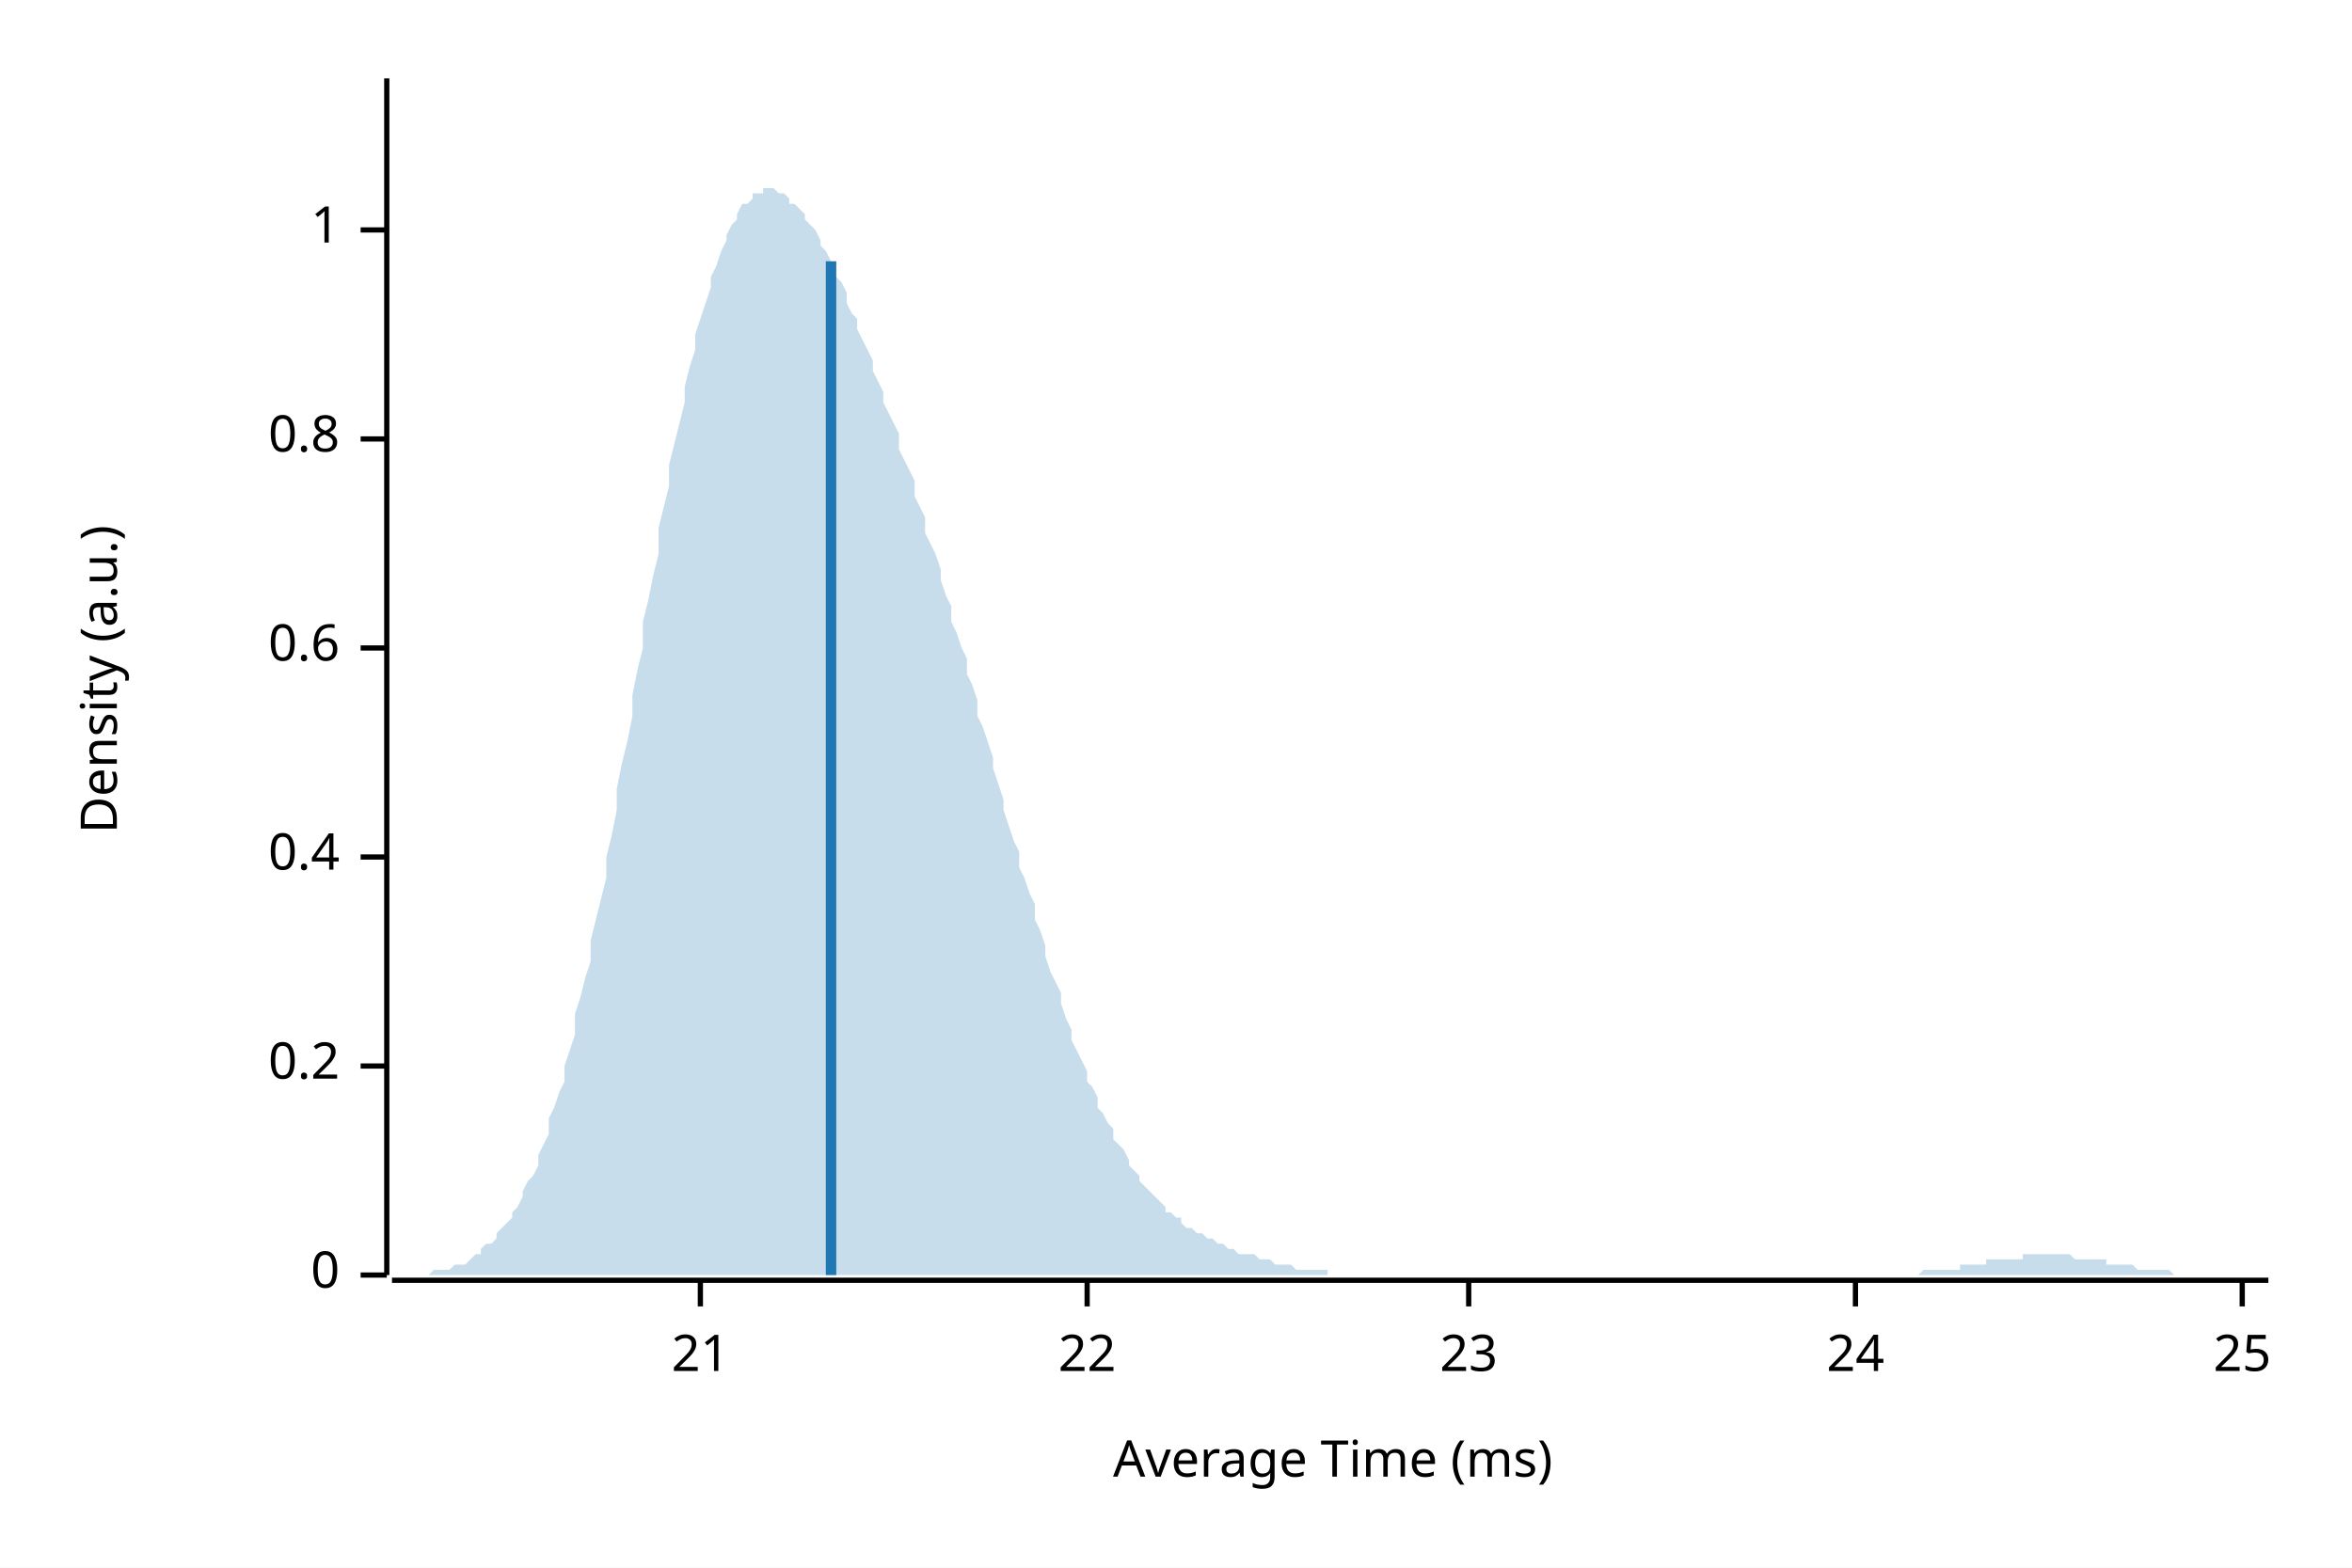
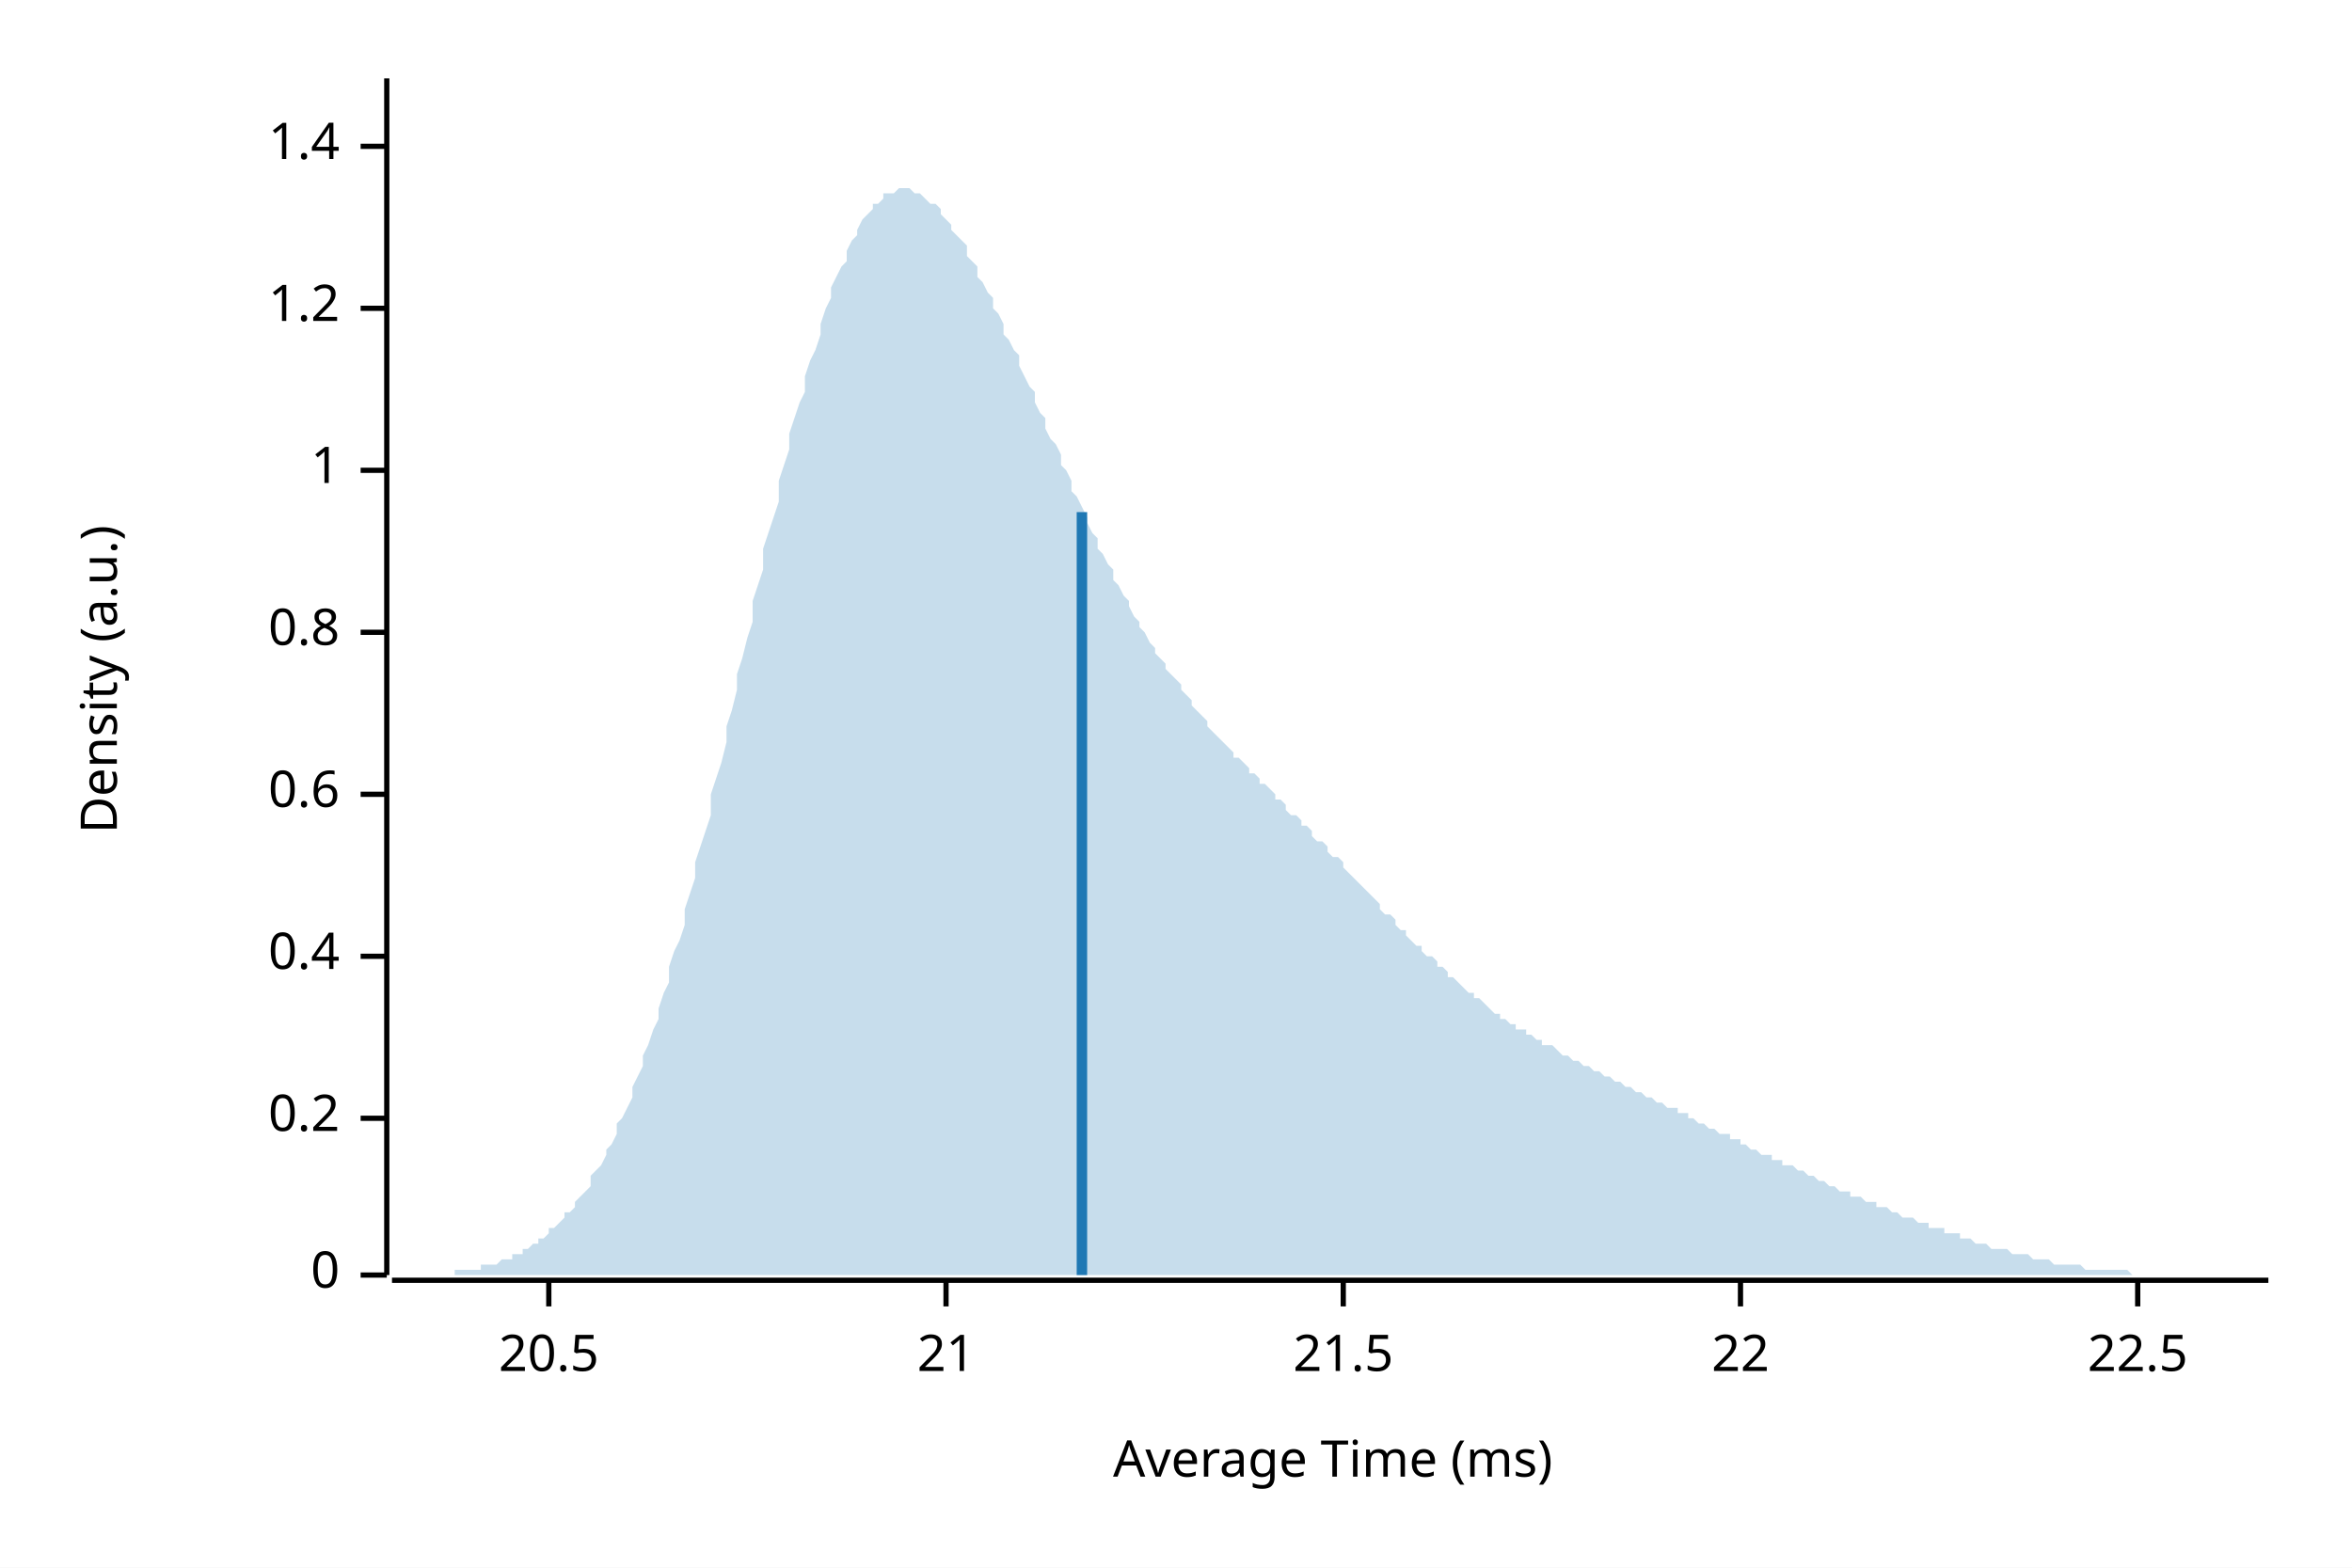
<svg xmlns="http://www.w3.org/2000/svg" width="450" height="300" viewBox="0 0 450 300">
  <rect width="100%" height="100%" fill="white" />
  <text x="15" y="130" dy="0.76em" text-anchor="middle" font-family="sans-serif" font-size="9.677" opacity="1" fill="#000000" transform="rotate(270, 15, 130)">
Density (a.u.)
</text>
  <text x="255" y="285" dy="-0.5ex" text-anchor="middle" font-family="sans-serif" font-size="9.677" opacity="1" fill="#000000">
Average Time (ms)
</text>
  <polyline fill="none" opacity="1" stroke="#000000" stroke-width="1" points="74,15 74,244 " />
  <text x="65" y="244" dy="0.5ex" text-anchor="end" font-family="sans-serif" font-size="9.677" opacity="1" fill="#000000">
0
</text>
  <polyline fill="none" opacity="1" stroke="#000000" stroke-width="1" points="69,244 74,244 " />
-   <text x="65" y="204" dy="0.5ex" text-anchor="end" font-family="sans-serif" font-size="9.677" opacity="1" fill="#000000">
+   <text x="65" y="214" dy="0.5ex" text-anchor="end" font-family="sans-serif" font-size="9.677" opacity="1" fill="#000000">
0.2
</text>
-   <polyline fill="none" opacity="1" stroke="#000000" stroke-width="1" points="69,204 74,204 " />
-   <text x="65" y="164" dy="0.5ex" text-anchor="end" font-family="sans-serif" font-size="9.677" opacity="1" fill="#000000">
+   <polyline fill="none" opacity="1" stroke="#000000" stroke-width="1" points="69,214 74,214 " />
+   <text x="65" y="183" dy="0.5ex" text-anchor="end" font-family="sans-serif" font-size="9.677" opacity="1" fill="#000000">
0.4
</text>
-   <polyline fill="none" opacity="1" stroke="#000000" stroke-width="1" points="69,164 74,164 " />
-   <text x="65" y="124" dy="0.5ex" text-anchor="end" font-family="sans-serif" font-size="9.677" opacity="1" fill="#000000">
+   <polyline fill="none" opacity="1" stroke="#000000" stroke-width="1" points="69,183 74,183 " />
+   <text x="65" y="152" dy="0.5ex" text-anchor="end" font-family="sans-serif" font-size="9.677" opacity="1" fill="#000000">
0.6
</text>
-   <polyline fill="none" opacity="1" stroke="#000000" stroke-width="1" points="69,124 74,124 " />
-   <text x="65" y="84" dy="0.5ex" text-anchor="end" font-family="sans-serif" font-size="9.677" opacity="1" fill="#000000">
+   <polyline fill="none" opacity="1" stroke="#000000" stroke-width="1" points="69,152 74,152 " />
+   <text x="65" y="121" dy="0.5ex" text-anchor="end" font-family="sans-serif" font-size="9.677" opacity="1" fill="#000000">
0.8
</text>
-   <polyline fill="none" opacity="1" stroke="#000000" stroke-width="1" points="69,84 74,84 " />
-   <text x="65" y="44" dy="0.5ex" text-anchor="end" font-family="sans-serif" font-size="9.677" opacity="1" fill="#000000">
+   <polyline fill="none" opacity="1" stroke="#000000" stroke-width="1" points="69,121 74,121 " />
+   <text x="65" y="90" dy="0.5ex" text-anchor="end" font-family="sans-serif" font-size="9.677" opacity="1" fill="#000000">
1
</text>
-   <polyline fill="none" opacity="1" stroke="#000000" stroke-width="1" points="69,44 74,44 " />
+   <polyline fill="none" opacity="1" stroke="#000000" stroke-width="1" points="69,90 74,90 " />
+   <text x="65" y="59" dy="0.5ex" text-anchor="end" font-family="sans-serif" font-size="9.677" opacity="1" fill="#000000">
+ 1.2
+ </text>
+   <polyline fill="none" opacity="1" stroke="#000000" stroke-width="1" points="69,59 74,59 " />
+   <text x="65" y="28" dy="0.5ex" text-anchor="end" font-family="sans-serif" font-size="9.677" opacity="1" fill="#000000">
+ 1.4
+ </text>
+   <polyline fill="none" opacity="1" stroke="#000000" stroke-width="1" points="69,28 74,28 " />
  <polyline fill="none" opacity="1" stroke="#000000" stroke-width="1" points="75,245 434,245 " />
-   <text x="134" y="255" dy="0.76em" text-anchor="middle" font-family="sans-serif" font-size="9.677" opacity="1" fill="#000000">
+   <text x="105" y="255" dy="0.76em" text-anchor="middle" font-family="sans-serif" font-size="9.677" opacity="1" fill="#000000">
+ 20.5
+ </text>
+   <polyline fill="none" opacity="1" stroke="#000000" stroke-width="1" points="105,245 105,250 " />
+   <text x="181" y="255" dy="0.76em" text-anchor="middle" font-family="sans-serif" font-size="9.677" opacity="1" fill="#000000">
21
</text>
-   <polyline fill="none" opacity="1" stroke="#000000" stroke-width="1" points="134,245 134,250 " />
-   <text x="208" y="255" dy="0.76em" text-anchor="middle" font-family="sans-serif" font-size="9.677" opacity="1" fill="#000000">
+   <polyline fill="none" opacity="1" stroke="#000000" stroke-width="1" points="181,245 181,250 " />
+   <text x="257" y="255" dy="0.76em" text-anchor="middle" font-family="sans-serif" font-size="9.677" opacity="1" fill="#000000">
+ 21.5
+ </text>
+   <polyline fill="none" opacity="1" stroke="#000000" stroke-width="1" points="257,245 257,250 " />
+   <text x="333" y="255" dy="0.76em" text-anchor="middle" font-family="sans-serif" font-size="9.677" opacity="1" fill="#000000">
22
</text>
-   <polyline fill="none" opacity="1" stroke="#000000" stroke-width="1" points="208,245 208,250 " />
-   <text x="281" y="255" dy="0.76em" text-anchor="middle" font-family="sans-serif" font-size="9.677" opacity="1" fill="#000000">
- 23
+   <polyline fill="none" opacity="1" stroke="#000000" stroke-width="1" points="333,245 333,250 " />
+   <text x="409" y="255" dy="0.76em" text-anchor="middle" font-family="sans-serif" font-size="9.677" opacity="1" fill="#000000">
+ 22.5
</text>
-   <polyline fill="none" opacity="1" stroke="#000000" stroke-width="1" points="281,245 281,250 " />
-   <text x="355" y="255" dy="0.76em" text-anchor="middle" font-family="sans-serif" font-size="9.677" opacity="1" fill="#000000">
- 24
- </text>
-   <polyline fill="none" opacity="1" stroke="#000000" stroke-width="1" points="355,245 355,250 " />
-   <text x="429" y="255" dy="0.76em" text-anchor="middle" font-family="sans-serif" font-size="9.677" opacity="1" fill="#000000">
- 25
- </text>
-   <polyline fill="none" opacity="1" stroke="#000000" stroke-width="1" points="429,245 429,250 " />
-   <polygon opacity="0.25" fill="#1F78B4" points="75,244 75,244 76,244 77,244 77,244 78,244 79,244 80,244 80,244 81,244 82,244 82,244 83,243 84,243 85,243 85,243 86,243 87,242 87,242 88,242 89,242 90,241 90,241 91,240 92,240 92,239 93,238 94,238 95,237 95,236 96,235 97,234 98,233 98,232 99,231 100,229 100,228 101,226 102,225 103,223 103,221 104,219 105,217 105,214 106,212 107,209 108,207 108,204 109,201 110,198 110,194 111,191 112,187 113,184 113,180 114,176 115,172 116,168 116,164 117,160 118,155 118,151 119,146 120,142 121,137 121,133 122,128 123,124 123,119 124,115 125,110 126,106 126,101 127,97 128,93 128,89 129,85 130,81 131,77 131,74 132,70 133,67 133,64 134,61 135,58 136,55 136,53 137,51 138,48 139,46 139,45 140,43 141,42 141,41 142,39 143,39 144,38 144,37 145,37 146,37 146,36 147,36 148,36 149,37 149,37 150,37 151,38 151,39 152,39 153,40 154,41 154,42 155,43 156,44 157,46 157,47 158,48 159,50 159,51 160,53 161,54 162,56 162,58 163,60 164,61 164,63 165,65 166,67 167,69 167,71 168,73 169,75 169,77 170,79 171,81 172,83 172,86 173,88 174,90 175,92 175,95 176,97 177,99 177,102 178,104 179,106 180,109 180,111 181,114 182,116 182,119 183,121 184,124 185,126 185,129 186,131 187,134 187,137 188,139 189,142 190,145 190,147 191,150 192,153 192,155 193,158 194,161 195,163 195,166 196,168 197,171 198,173 198,176 199,178 200,181 200,183 201,186 202,188 203,190 203,192 204,195 205,197 205,199 206,201 207,203 208,205 208,207 209,208 210,210 210,212 211,213 212,215 213,216 213,218 214,219 215,220 216,222 216,223 217,224 218,225 218,226 219,227 220,228 221,229 221,229 222,230 223,231 223,232 224,232 225,233 226,233 226,234 227,235 228,235 228,235 229,236 230,236 231,237 231,237 232,237 233,238 233,238 234,238 235,239 236,239 236,239 237,240 238,240 239,240 239,240 240,240 241,241 241,241 242,241 243,241 244,242 244,242 245,242 246,242 246,242 247,242 248,243 249,243 249,243 250,243 251,243 251,243 252,243 253,243 254,243 254,244 255,244 256,244 257,244 257,244 258,244 259,244 259,244 260,244 261,244 262,244 262,244 263,244 264,244 264,244 265,244 266,244 267,244 267,244 268,244 269,244 269,244 270,244 271,244 272,244 272,244 273,244 274,244 275,244 275,244 276,244 277,244 277,244 278,244 279,244 280,244 280,244 281,244 282,244 282,244 283,244 284,244 285,244 285,244 286,244 287,244 287,244 288,244 289,244 290,244 290,244 291,244 292,244 292,244 293,244 294,244 295,244 295,244 296,244 297,244 298,244 298,244 299,244 300,244 300,244 301,244 302,244 303,244 303,244 304,244 305,244 305,244 306,244 307,244 308,244 308,244 309,244 310,244 310,244 311,244 312,244 313,244 313,244 314,244 315,244 316,244 316,244 317,244 318,244 318,244 319,244 320,244 321,244 321,244 322,244 323,244 323,244 324,244 325,244 326,244 326,244 327,244 328,244 328,244 329,244 330,244 331,244 331,244 332,244 333,244 333,244 334,244 335,244 336,244 336,244 337,244 338,244 339,244 339,244 340,244 341,244 341,244 342,244 343,244 344,244 344,244 345,244 346,244 346,244 347,244 348,244 349,244 349,244 350,244 351,244 351,244 352,244 353,244 354,244 354,244 355,244 356,244 357,244 357,244 358,244 359,244 359,244 360,244 361,244 362,244 362,244 363,244 364,244 364,244 365,244 366,244 367,244 367,244 368,243 369,243 369,243 370,243 371,243 372,243 372,243 373,243 374,243 375,243 375,242 376,242 377,242 377,242 378,242 379,242 380,242 380,241 381,241 382,241 382,241 383,241 384,241 385,241 385,241 386,241 387,241 387,240 388,240 389,240 390,240 390,240 391,240 392,240 392,240 393,240 394,240 395,240 395,240 396,240 397,241 398,241 398,241 399,241 400,241 400,241 401,241 402,241 403,241 403,242 404,242 405,242 405,242 406,242 407,242 408,242 408,242 409,243 410,243 410,243 411,243 412,243 413,243 413,243 414,243 415,243 416,244 416,244 417,244 418,244 418,244 419,244 420,244 421,244 421,244 422,244 423,244 423,244 424,244 425,244 426,244 426,244 427,244 428,244 428,244 429,244 430,244 431,244 431,244 432,244 433,244 434,244 434,244 75,244 " />
-   <polyline fill="none" opacity="1" stroke="#1F78B4" stroke-width="2" points="159,244 159,50 " />
+   <polyline fill="none" opacity="1" stroke="#000000" stroke-width="1" points="409,245 409,250 " />
+   <polygon opacity="0.25" fill="#1F78B4" points="75,244 75,244 76,244 77,244 77,244 78,244 79,244 80,244 80,244 81,244 82,244 82,244 83,244 84,244 85,244 85,244 86,244 87,244 87,243 88,243 89,243 90,243 90,243 91,243 92,243 92,242 93,242 94,242 95,242 95,242 96,241 97,241 98,241 98,240 99,240 100,240 100,239 101,239 102,238 103,238 103,237 104,237 105,236 105,235 106,235 107,234 108,233 108,232 109,232 110,231 110,230 111,229 112,228 113,227 113,225 114,224 115,223 116,221 116,220 117,219 118,217 118,215 119,214 120,212 121,210 121,208 122,206 123,204 123,202 124,200 125,197 126,195 126,193 127,190 128,188 128,185 129,182 130,180 131,177 131,174 132,171 133,168 133,165 134,162 135,159 136,156 136,152 137,149 138,146 139,142 139,139 140,136 141,132 141,129 142,126 143,122 144,119 144,115 145,112 146,109 146,105 147,102 148,99 149,96 149,92 150,89 151,86 151,83 152,80 153,77 154,75 154,72 155,69 156,67 157,64 157,62 158,59 159,57 159,55 160,53 161,51 162,50 162,48 163,46 164,45 164,44 165,42 166,41 167,40 167,39 168,39 169,38 169,37 170,37 171,37 172,36 172,36 173,36 174,36 175,37 175,37 176,37 177,38 177,38 178,39 179,39 180,40 180,41 181,42 182,43 182,44 183,45 184,46 185,47 185,49 186,50 187,51 187,53 188,54 189,56 190,57 190,59 191,60 192,62 192,64 193,65 194,67 195,68 195,70 196,72 197,74 198,75 198,77 199,79 200,80 200,82 201,84 202,85 203,87 203,89 204,90 205,92 205,94 206,95 207,97 208,99 208,100 209,102 210,103 210,105 211,106 212,108 213,109 213,111 214,112 215,114 216,115 216,116 217,118 218,119 218,120 219,121 220,123 221,124 221,125 222,126 223,127 223,128 224,129 225,130 226,131 226,132 227,133 228,134 228,135 229,136 230,137 231,138 231,139 232,140 233,141 233,141 234,142 235,143 236,144 236,145 237,145 238,146 239,147 239,148 240,148 241,149 241,150 242,150 243,151 244,152 244,153 245,153 246,154 246,155 247,156 248,156 249,157 249,158 250,158 251,159 251,160 252,161 253,161 254,162 254,163 255,164 256,164 257,165 257,166 258,167 259,168 259,168 260,169 261,170 262,171 262,171 263,172 264,173 264,174 265,175 266,175 267,176 267,177 268,178 269,178 269,179 270,180 271,181 272,181 272,182 273,183 274,183 275,184 275,185 276,185 277,186 277,187 278,187 279,188 280,189 280,189 281,190 282,190 282,191 283,191 284,192 285,193 285,193 286,194 287,194 287,195 288,195 289,196 290,196 290,197 291,197 292,197 292,198 293,198 294,199 295,199 295,200 296,200 297,200 298,201 298,201 299,202 300,202 300,202 301,203 302,203 303,204 303,204 304,204 305,205 305,205 306,205 307,206 308,206 308,206 309,207 310,207 310,207 311,208 312,208 313,209 313,209 314,209 315,210 316,210 316,210 317,211 318,211 318,211 319,212 320,212 321,212 321,213 322,213 323,213 323,214 324,214 325,215 326,215 326,215 327,216 328,216 328,216 329,217 330,217 331,217 331,218 332,218 333,218 333,219 334,219 335,220 336,220 336,220 337,221 338,221 339,221 339,222 340,222 341,222 341,223 342,223 343,223 344,224 344,224 345,224 346,225 346,225 347,225 348,226 349,226 349,226 350,227 351,227 351,227 352,228 353,228 354,228 354,229 355,229 356,229 357,230 357,230 358,230 359,230 359,231 360,231 361,231 362,232 362,232 363,232 364,233 364,233 365,233 366,233 367,234 367,234 368,234 369,234 369,235 370,235 371,235 372,235 372,236 373,236 374,236 375,236 375,237 376,237 377,237 377,237 378,238 379,238 380,238 380,238 381,239 382,239 382,239 383,239 384,239 385,240 385,240 386,240 387,240 387,240 388,240 389,241 390,241 390,241 391,241 392,241 392,241 393,242 394,242 395,242 395,242 396,242 397,242 398,242 398,242 399,243 400,243 400,243 401,243 402,243 403,243 403,243 404,243 405,243 405,243 406,243 407,243 408,244 408,244 409,244 410,244 410,244 411,244 412,244 413,244 413,244 414,244 415,244 416,244 416,244 417,244 418,244 418,244 419,244 420,244 421,244 421,244 422,244 423,244 423,244 424,244 425,244 426,244 426,244 427,244 428,244 428,244 429,244 430,244 431,244 431,244 432,244 433,244 434,244 434,244 75,244 " />
+   <polyline fill="none" opacity="1" stroke="#1F78B4" stroke-width="2" points="207,244 207,98 " />
</svg>
